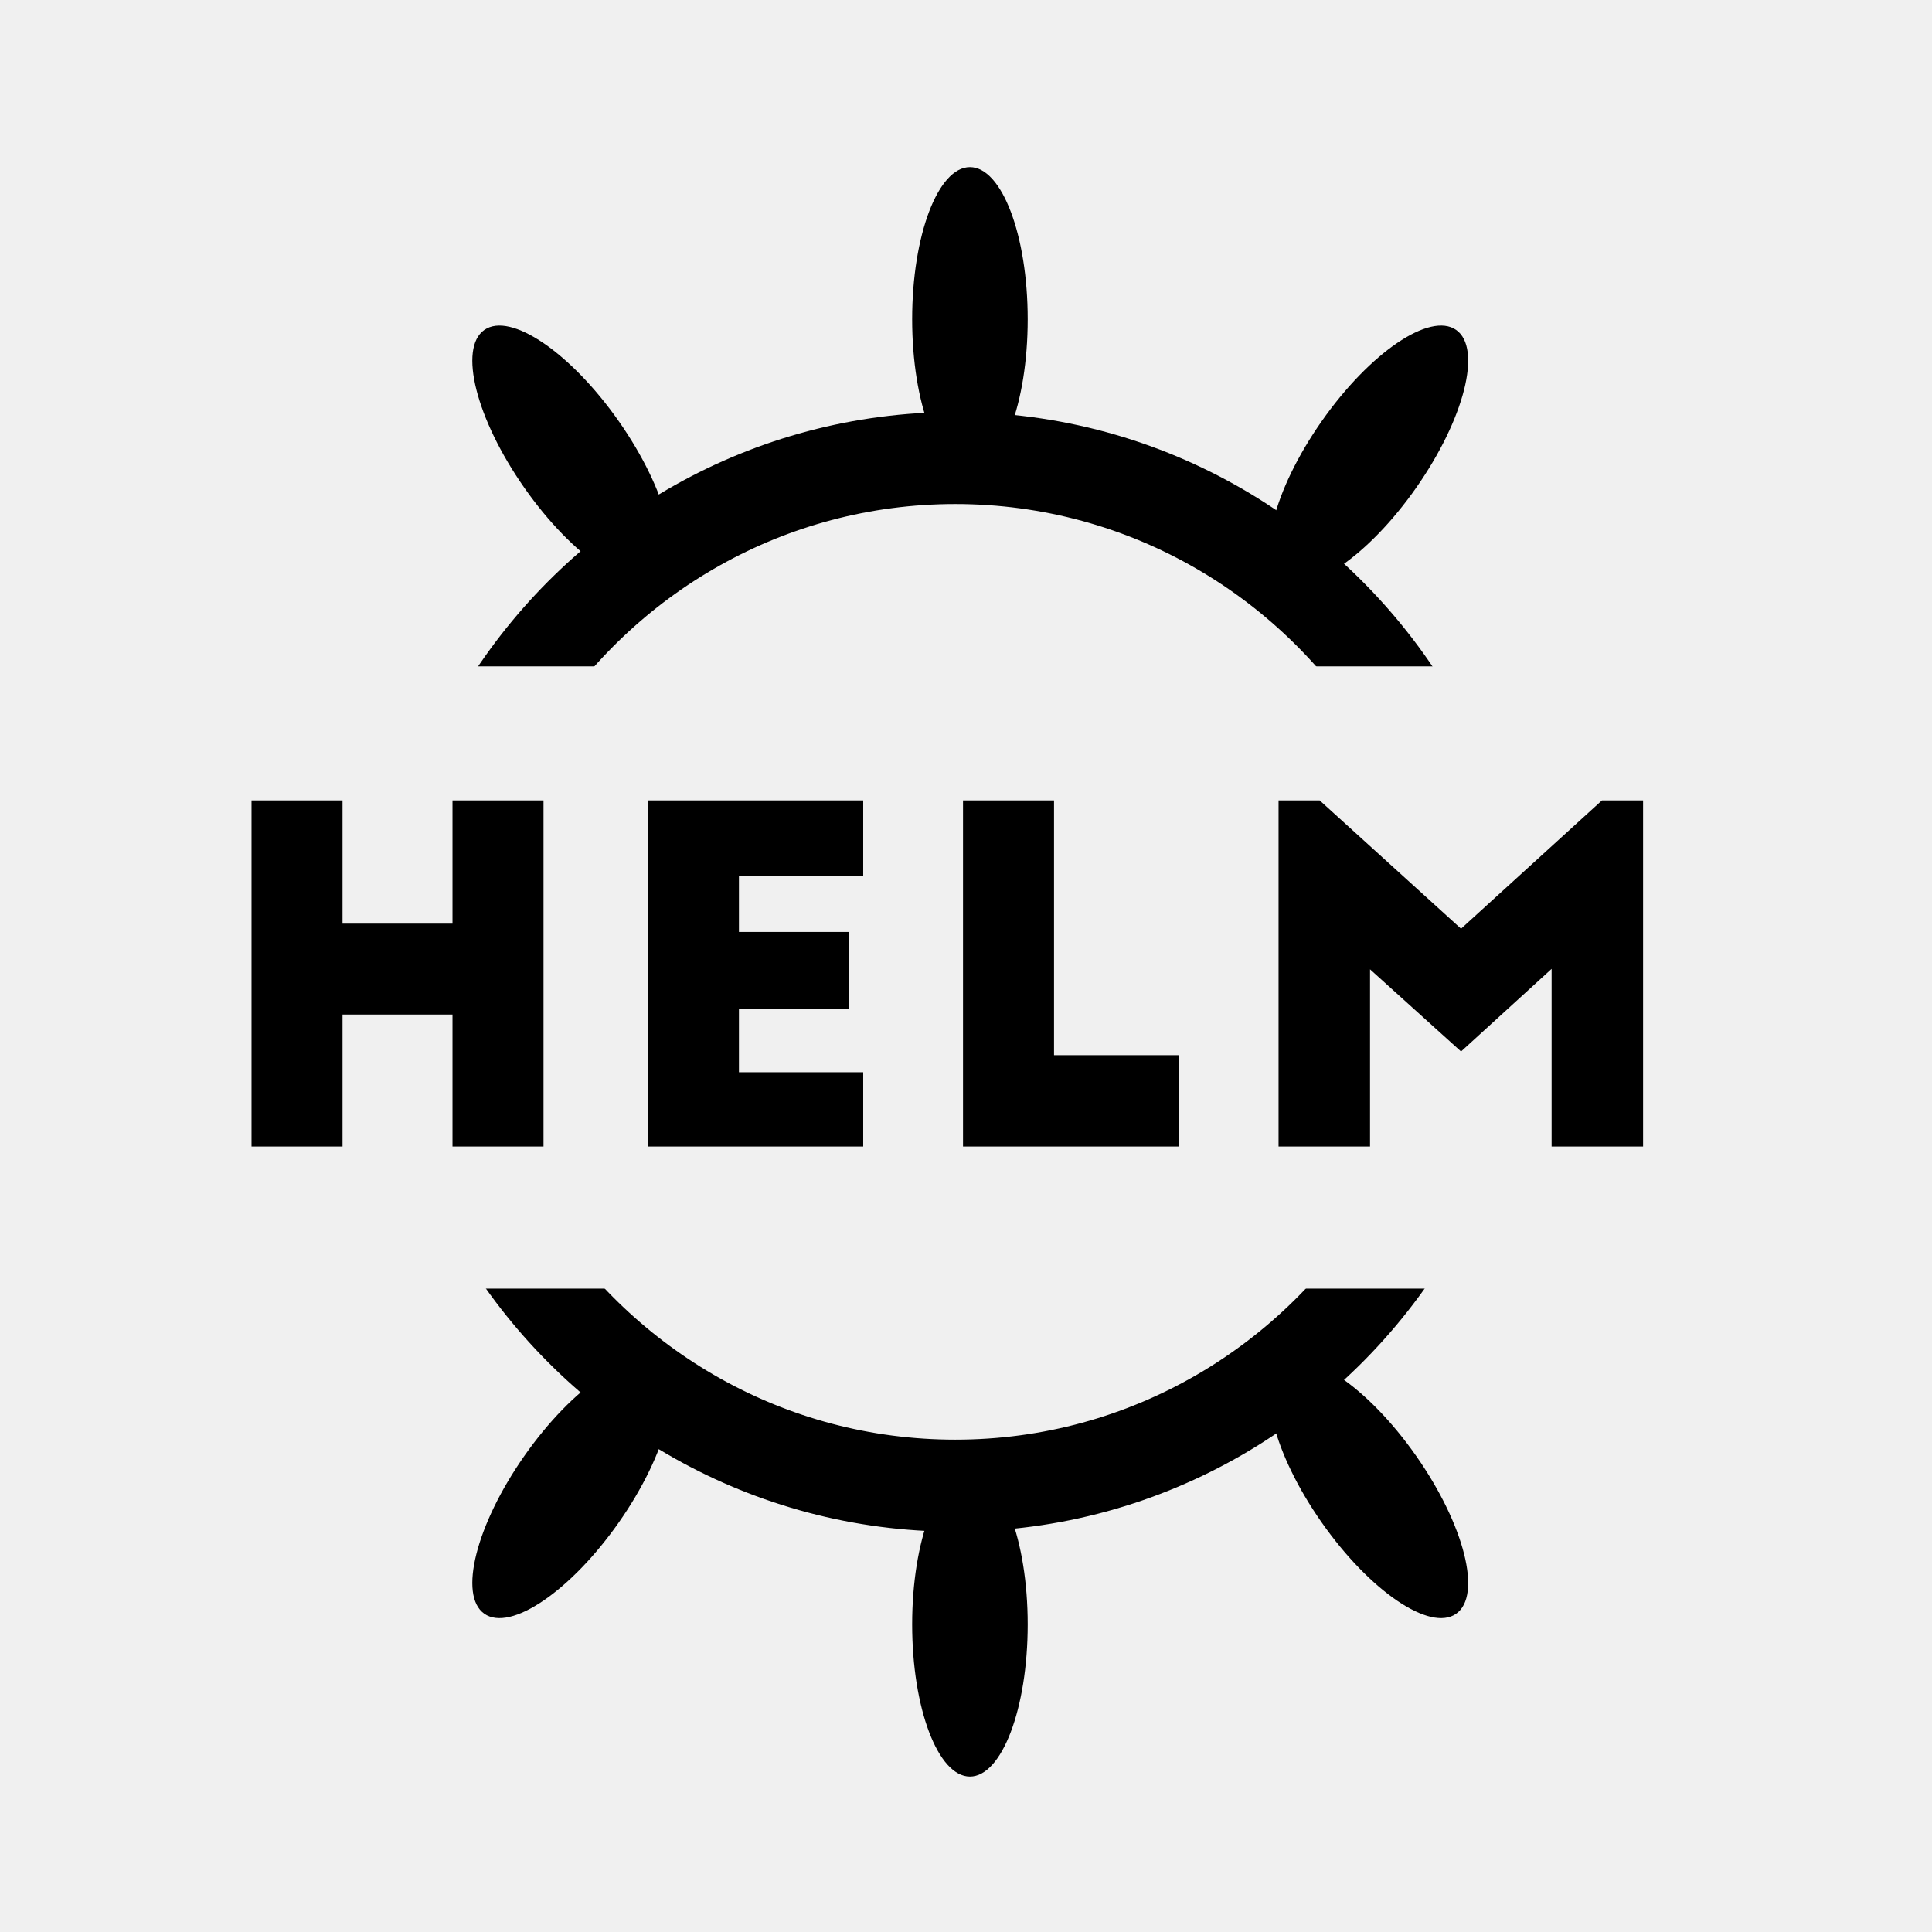
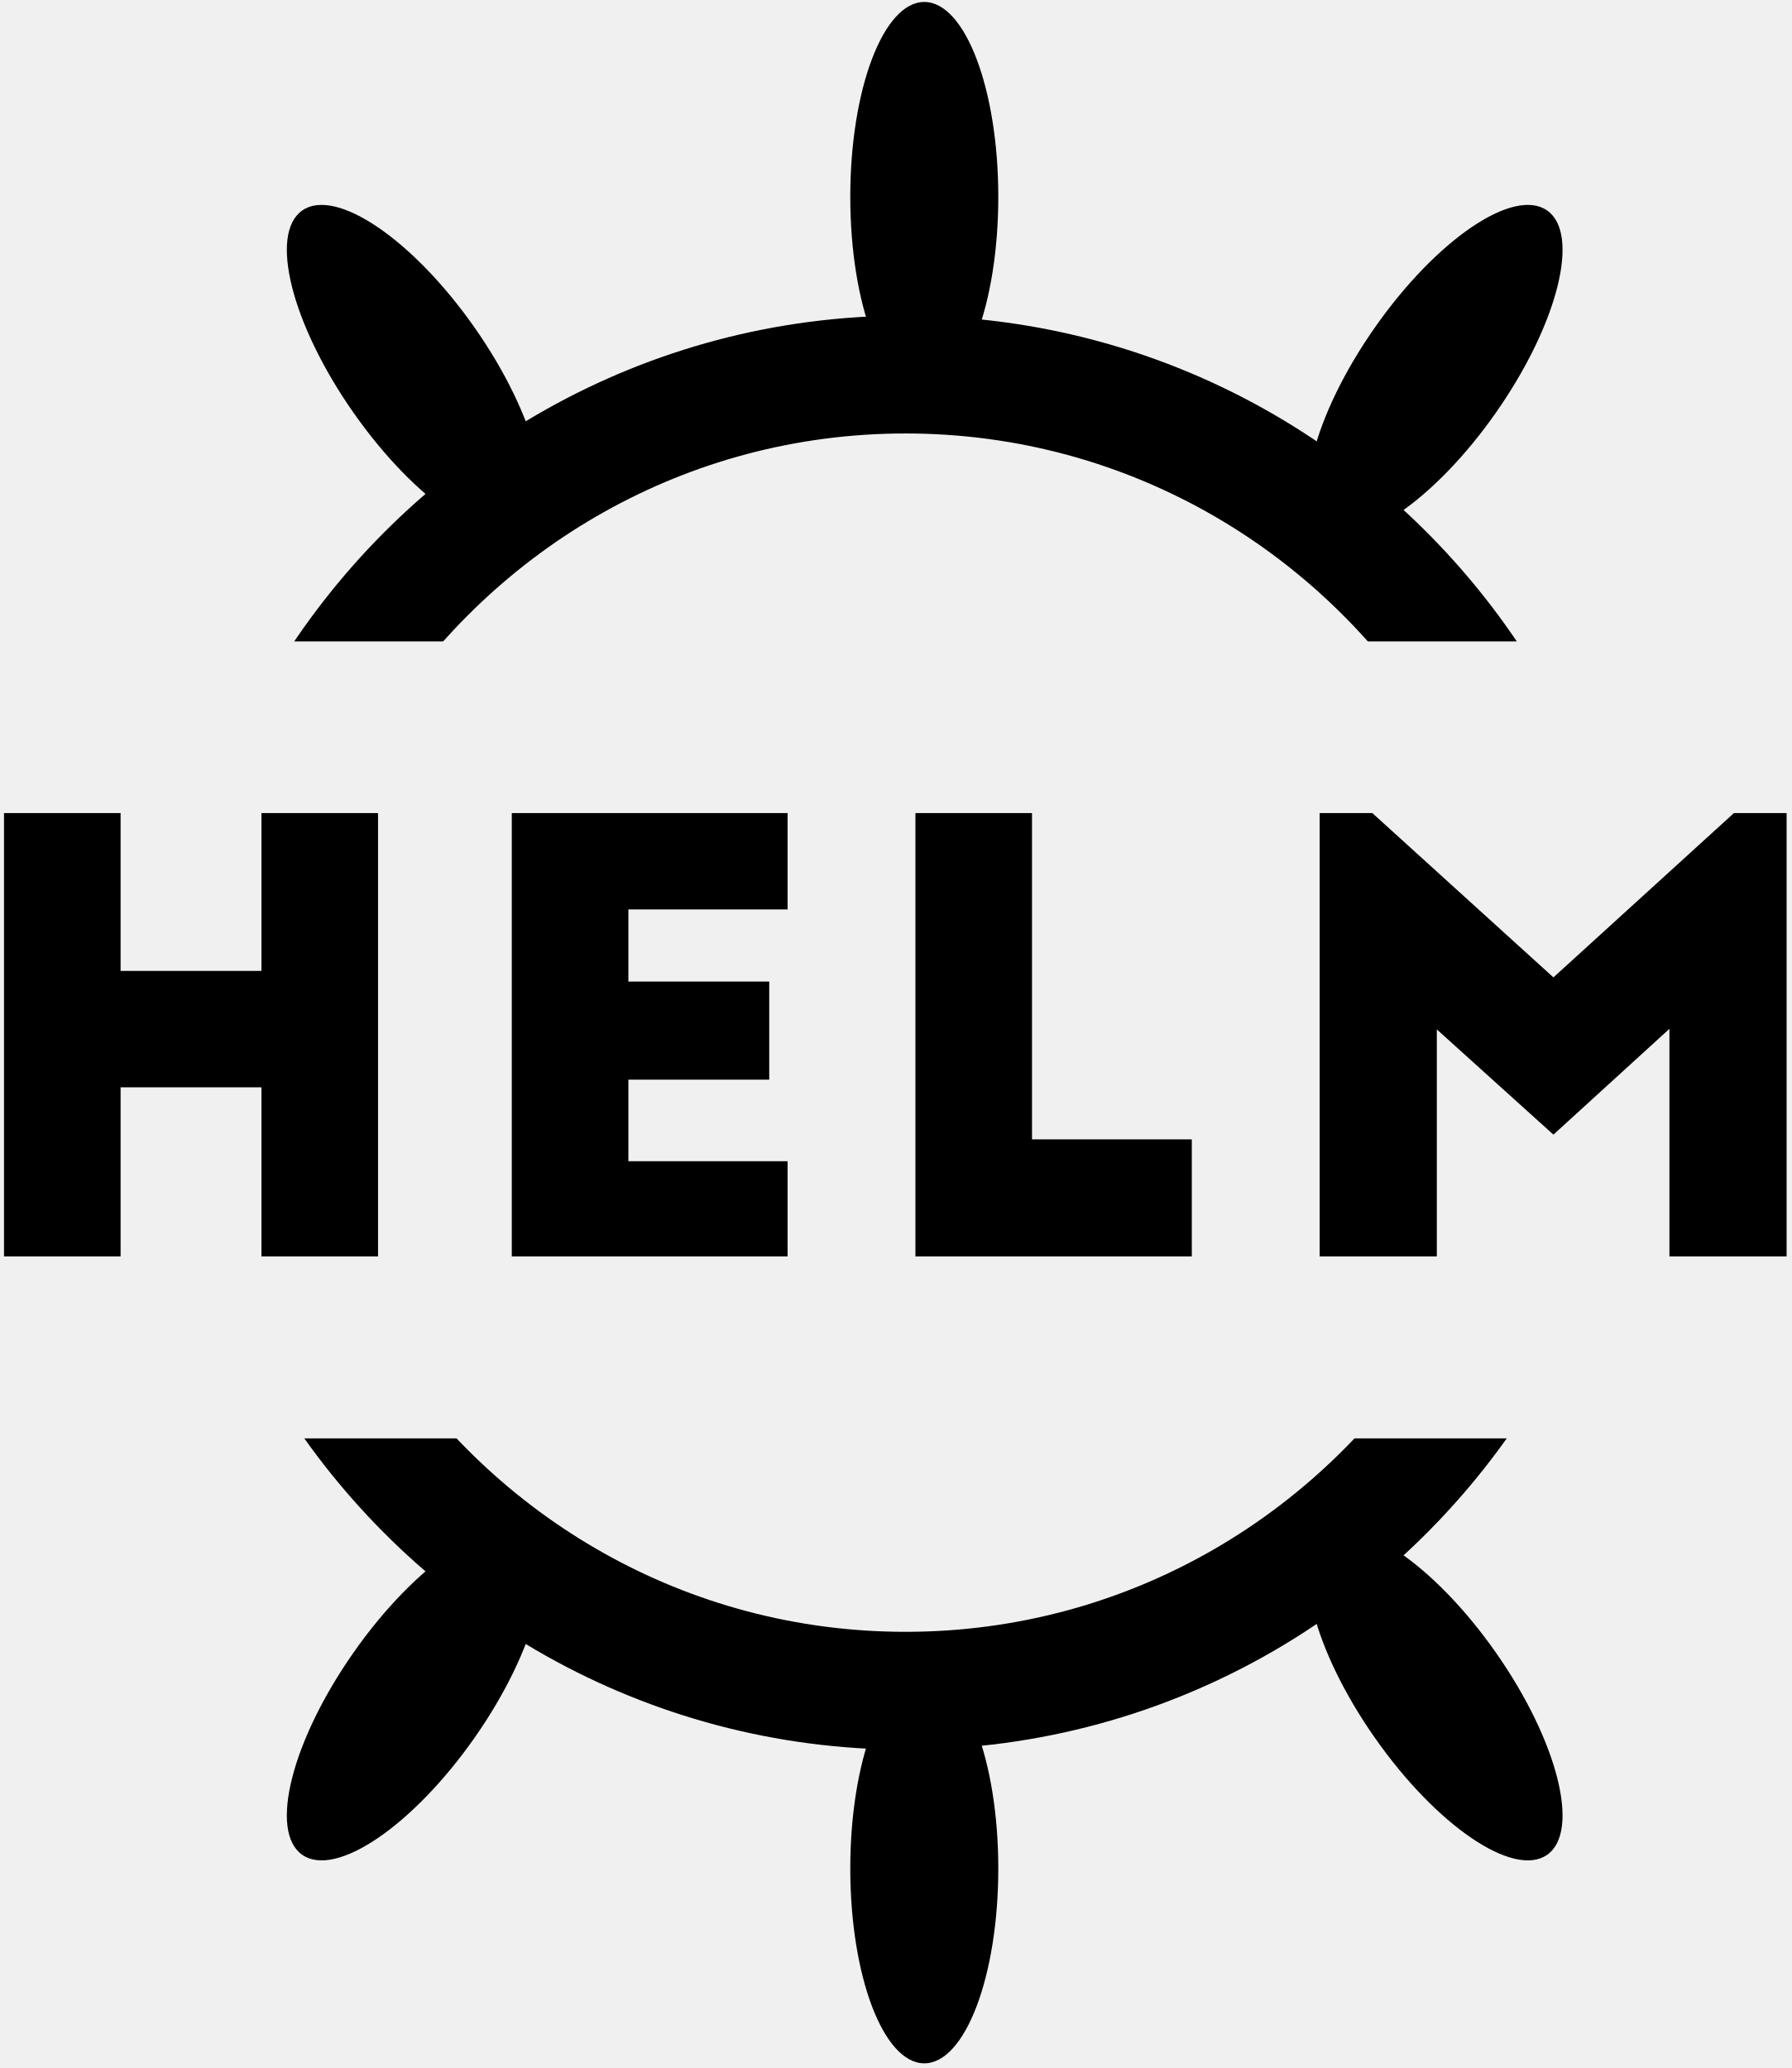
- <svg xmlns="http://www.w3.org/2000/svg" xmlns:xlink="http://www.w3.org/1999/xlink" width="420px" height="420px" viewBox="0 0 420 420" version="1.1">
+ <svg xmlns="http://www.w3.org/2000/svg" xmlns:xlink="http://www.w3.org/1999/xlink" width="304px" height="351px" viewBox="0 0 304 351" version="1.1">
  <defs>
    <rect id="path-1" x="0" y="0" width="313.303" height="159.865" />
    <rect id="path-3" x="0" y="0" width="313.303" height="159.865" />
  </defs>
  <g id="Artboard" stroke="none" stroke-width="1" fill="none" fill-rule="evenodd">
-     <g id="Logo" transform="translate(43, -15)">
+     <g id="Logo" transform="translate(-11, -51)">
      <g id="Betchna-Helm">
        <path d="M11.679,189 L31.464,189 L31.464,215.789 L55.368,215.789 L55.368,189 L75.154,189 L75.154,264.25 L55.368,264.25 L55.368,235.555 L31.464,235.555 L31.464,264.25 L11.679,264.25 L11.679,189 Z M97.852,264.25 L97.852,189 L144.655,189 L144.655,205.354 L117.638,205.354 L117.638,217.595 L141.542,217.595 L141.542,234.25 L117.638,234.25 L117.638,248.096 L144.655,248.096 L144.655,264.25 L97.852,264.25 Z M166.35,264.25 L166.35,189 L186.135,189 L186.135,244.384 L213.253,244.384 L213.253,264.25 L166.35,264.25 Z M243.886,189 L274.619,216.893 L305.252,189 L314.191,189 L314.191,264.25 L294.305,264.25 L294.305,225.622 L274.619,243.581 L254.833,225.722 L254.833,264.25 L234.947,264.25 L234.947,189 L243.886,189 Z" id="HELM" fill="#000000" />
        <g id="top-arc" transform="translate(168.9581, 375) scale(1, -1) translate(-168.9581, -375) translate(11.95814, 295)">
          <mask id="mask-2" fill="white">
            <use xlink:href="#path-1" />
          </mask>
          <g id="Rectangle-5" fill-rule="nonzero" />
          <g id="rungs-top" mask="url(#mask-2)" fill="#000000">
            <g transform="translate(39.16289, 53.67076)">
              <path d="M203.461,95.688 C210.397,95.688 216.02,80.878 216.02,62.61 C216.02,44.342 210.397,29.533 203.461,29.533 C196.524,29.533 190.901,44.342 190.901,62.61 C190.901,80.878 196.524,95.688 203.461,95.688 Z" id="Oval-1" transform="translate(203.4607, 62.61022) rotate(35) translate(-203.4607, -62.61022) " />
              <path d="M30.142,95.688 C37.079,95.688 42.702,80.878 42.702,62.61 C42.702,44.342 37.079,29.533 30.142,29.533 C23.206,29.533 17.583,44.342 17.583,62.61 C17.583,80.878 23.206,95.688 30.142,95.688 Z" id="Oval-1-Copy" transform="translate(30.14232, 62.61022) scale(-1, 1) rotate(35) translate(-30.14232, -62.61022) " />
              <path d="M116.733,66.275 C123.669,66.275 129.292,51.466 129.292,33.198 C129.292,14.93 123.669,0.121 116.733,0.121 C109.797,0.121 104.174,14.93 104.174,33.198 C104.174,51.466 109.797,66.275 116.733,66.275 Z" id="Oval-1-Copy-4" transform="translate(116.7328, 33.19795) scale(-1, 1) translate(-116.7328, -33.19795) " />
            </g>
          </g>
          <path d="M251.467,173.1 C231.237,139.49 194.577,117.032 152.711,117.032 C111.99,117.032 76.195,138.278 55.653,170.367 M57.851,299.536 C78.691,329.769 113.407,349.563 152.711,349.563 C192.087,349.563 226.858,329.697 247.685,299.371" id="Oval-1" stroke="#000000" stroke-width="20" mask="url(#mask-2)" />
        </g>
        <g id="top-arc" transform="translate(11.95814, 0)">
          <mask id="mask-4" fill="white">
            <use xlink:href="#path-3" />
          </mask>
          <g id="Rectangle-5" fill-rule="nonzero" />
          <g id="rungs-top" mask="url(#mask-4)" fill="#000000">
            <g transform="translate(39.16289, 51.2113)">
              <path d="M203.461,95.688 C210.397,95.688 216.02,80.878 216.02,62.61 C216.02,44.342 210.397,29.533 203.461,29.533 C196.524,29.533 190.901,44.342 190.901,62.61 C190.901,80.878 196.524,95.688 203.461,95.688 Z" id="Oval-1" transform="translate(203.4607, 62.61022) rotate(35) translate(-203.4607, -62.61022) " />
              <path d="M30.142,95.688 C37.079,95.688 42.702,80.878 42.702,62.61 C42.702,44.342 37.079,29.533 30.142,29.533 C23.206,29.533 17.583,44.342 17.583,62.61 C17.583,80.878 23.206,95.688 30.142,95.688 Z" id="Oval-1-Copy" transform="translate(30.14232, 62.61022) scale(-1, 1) rotate(35) translate(-30.14232, -62.61022) " />
              <path d="M116.733,66.275 C123.669,66.275 129.292,51.466 129.292,33.198 C129.292,14.93 123.669,0.121 116.733,0.121 C109.797,0.121 104.174,14.93 104.174,33.198 C104.174,51.466 109.797,66.275 116.733,66.275 Z" id="Oval-1-Copy-4" transform="translate(116.7328, 33.19795) scale(-1, 1) translate(-116.7328, -33.19795) " />
            </g>
          </g>
          <path d="M251.467,170.64 C231.237,137.03 194.577,114.572 152.711,114.572 C111.99,114.572 76.195,135.818 55.653,167.907 M57.851,297.077 C78.691,327.309 113.407,347.103 152.711,347.103 C192.087,347.103 226.858,327.237 247.685,296.912" id="Oval-1" stroke="#000000" stroke-width="20" mask="url(#mask-4)" />
        </g>
      </g>
    </g>
  </g>
</svg>
